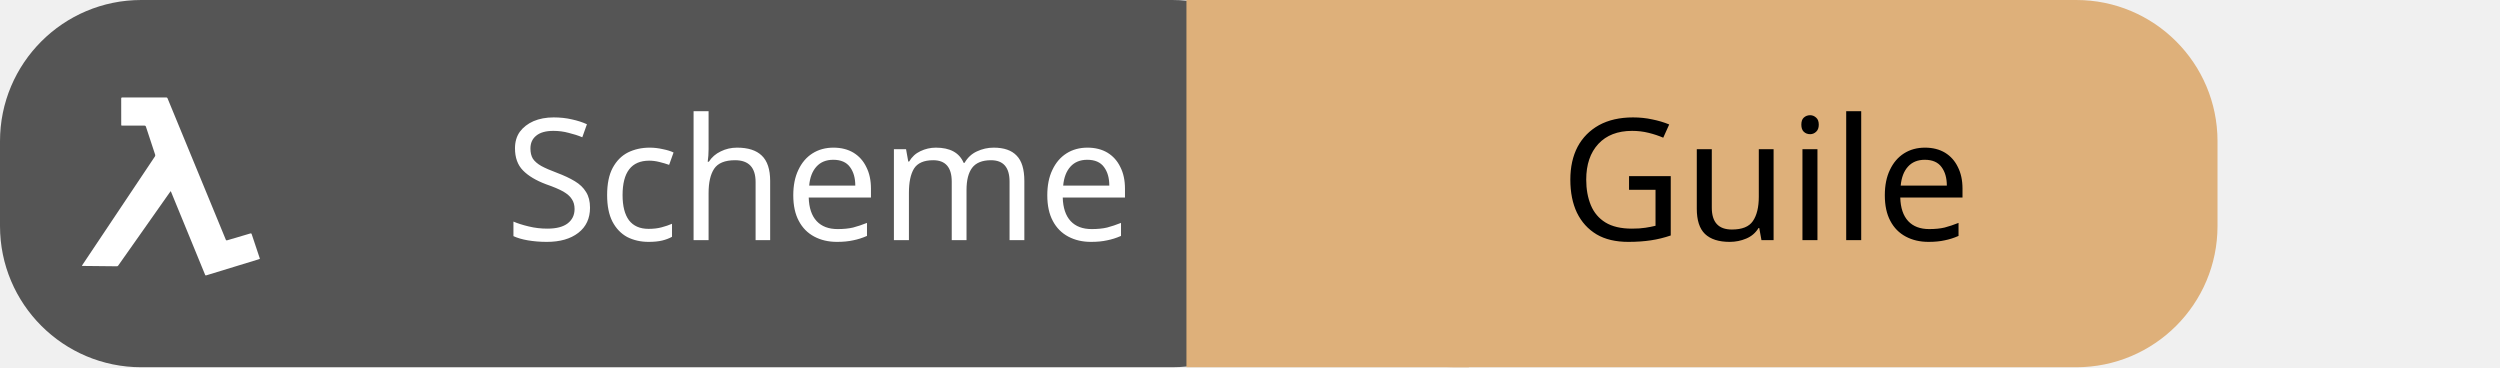
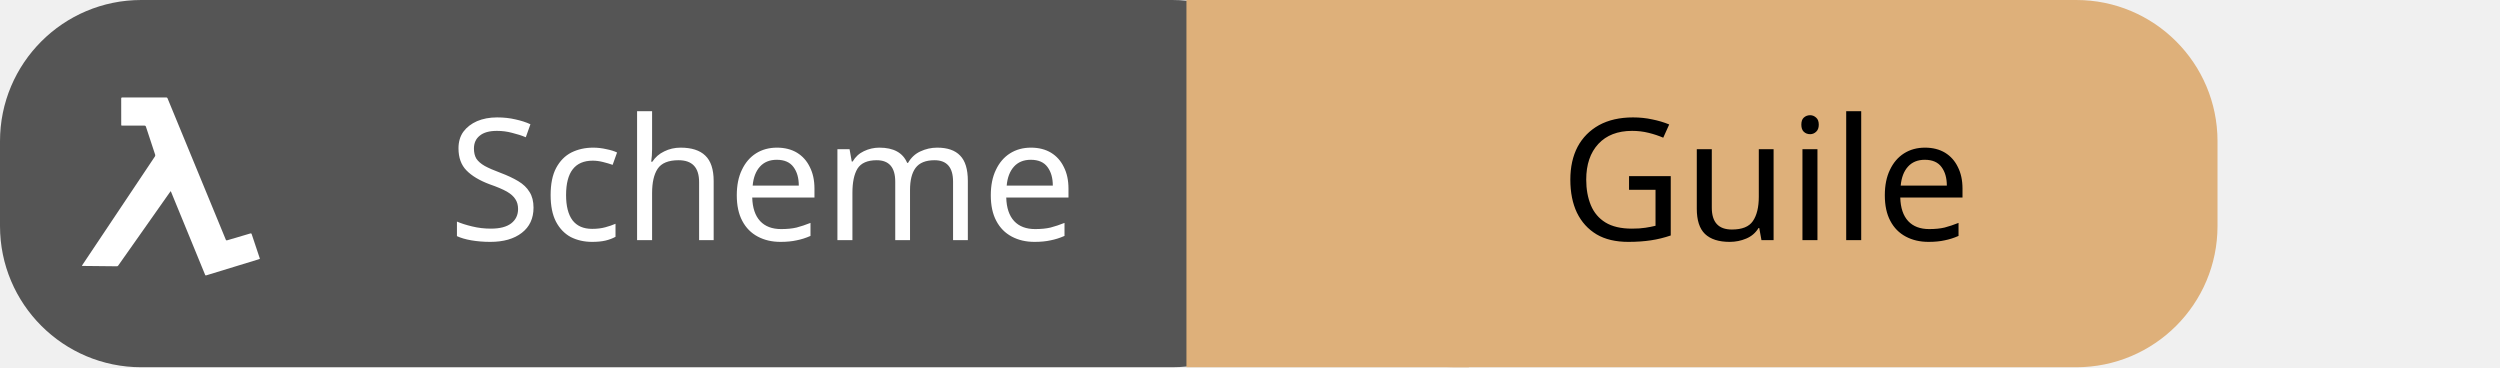
<svg xmlns="http://www.w3.org/2000/svg" id="scheme-guile" width="177.0" height="26" viewBox="0 0 177.0 26">
  <g shape-rendering="geometricPrecision">
    <rect x="0" width="93.0" height="26" fill="#555" rx="10" ry="10" />
    <rect x="84.0" width="20" height="26" fill="#deb07a" rx="0" ry="0" />
    <rect x="93.0" width="64.0" height="26" fill="#deb07a" rx="10" ry="10" />
  </g>
  <g text-anchor="middle">
-     <text fill="#fff" font-size="12" font-family="sans-serif" x="58.0" y="17">Scheme</text>
+     <text fill="#fff" font-size="12" font-family="sans-serif" x="54.0" y="17">Scheme</text>
    <text fill="#000" font-size="12" font-family="sans-serif" x="125.0" y="17">Guile</text>
  </g>
  <g>
    <svg width="18" height="18" viewBox="0 0 18 20" x="4" y="6" fill="none">
      <path fill="#ffffff" d="M7.983 8.37c-.053.073-.098.133-.141.194L5.775 11.5c-.64.91-1.282 1.82-1.924 2.73a.128.128 0 01-.092.051c-.906-.007-1.813-.017-2.719-.028-.01 0-.02-.003-.04-.006a.455.455 0 01.025-.053 13977.496 13977.496 0 015.446-8.146c.092-.138.188-.273.275-.413a.165.165 0 00.018-.124c-.167-.515-.338-1.03-.508-1.543-.073-.22-.15-.44-.218-.66-.022-.072-.059-.094-.134-.093-.57.002-1.136.001-1.704.001-.108 0-.108 0-.108-.103 0-.674 0-1.347-.002-2.021 0-.075.026-.092.099-.092 1.143.002 2.286.002 3.43 0a.113.113 0 01.076.017.107.107 0 01.045.061 18266.184 18266.184 0 003.92 9.51c.218.53.438 1.059.654 1.59.026.064.053.076.12.056.6-.178 1.2-.352 1.8-.531.075-.023.102-.008.126.064.204.62.412 1.239.62 1.858l.02.073c-.043.015-.083.032-.124.043l-4.085 1.25c-.065.02-.085 0-.106-.054l-1.25-3.048-1.226-2.984-.183-.449c-.01-.026-.023-.048-.043-.087z" />
    </svg>
  </g>
</svg>
